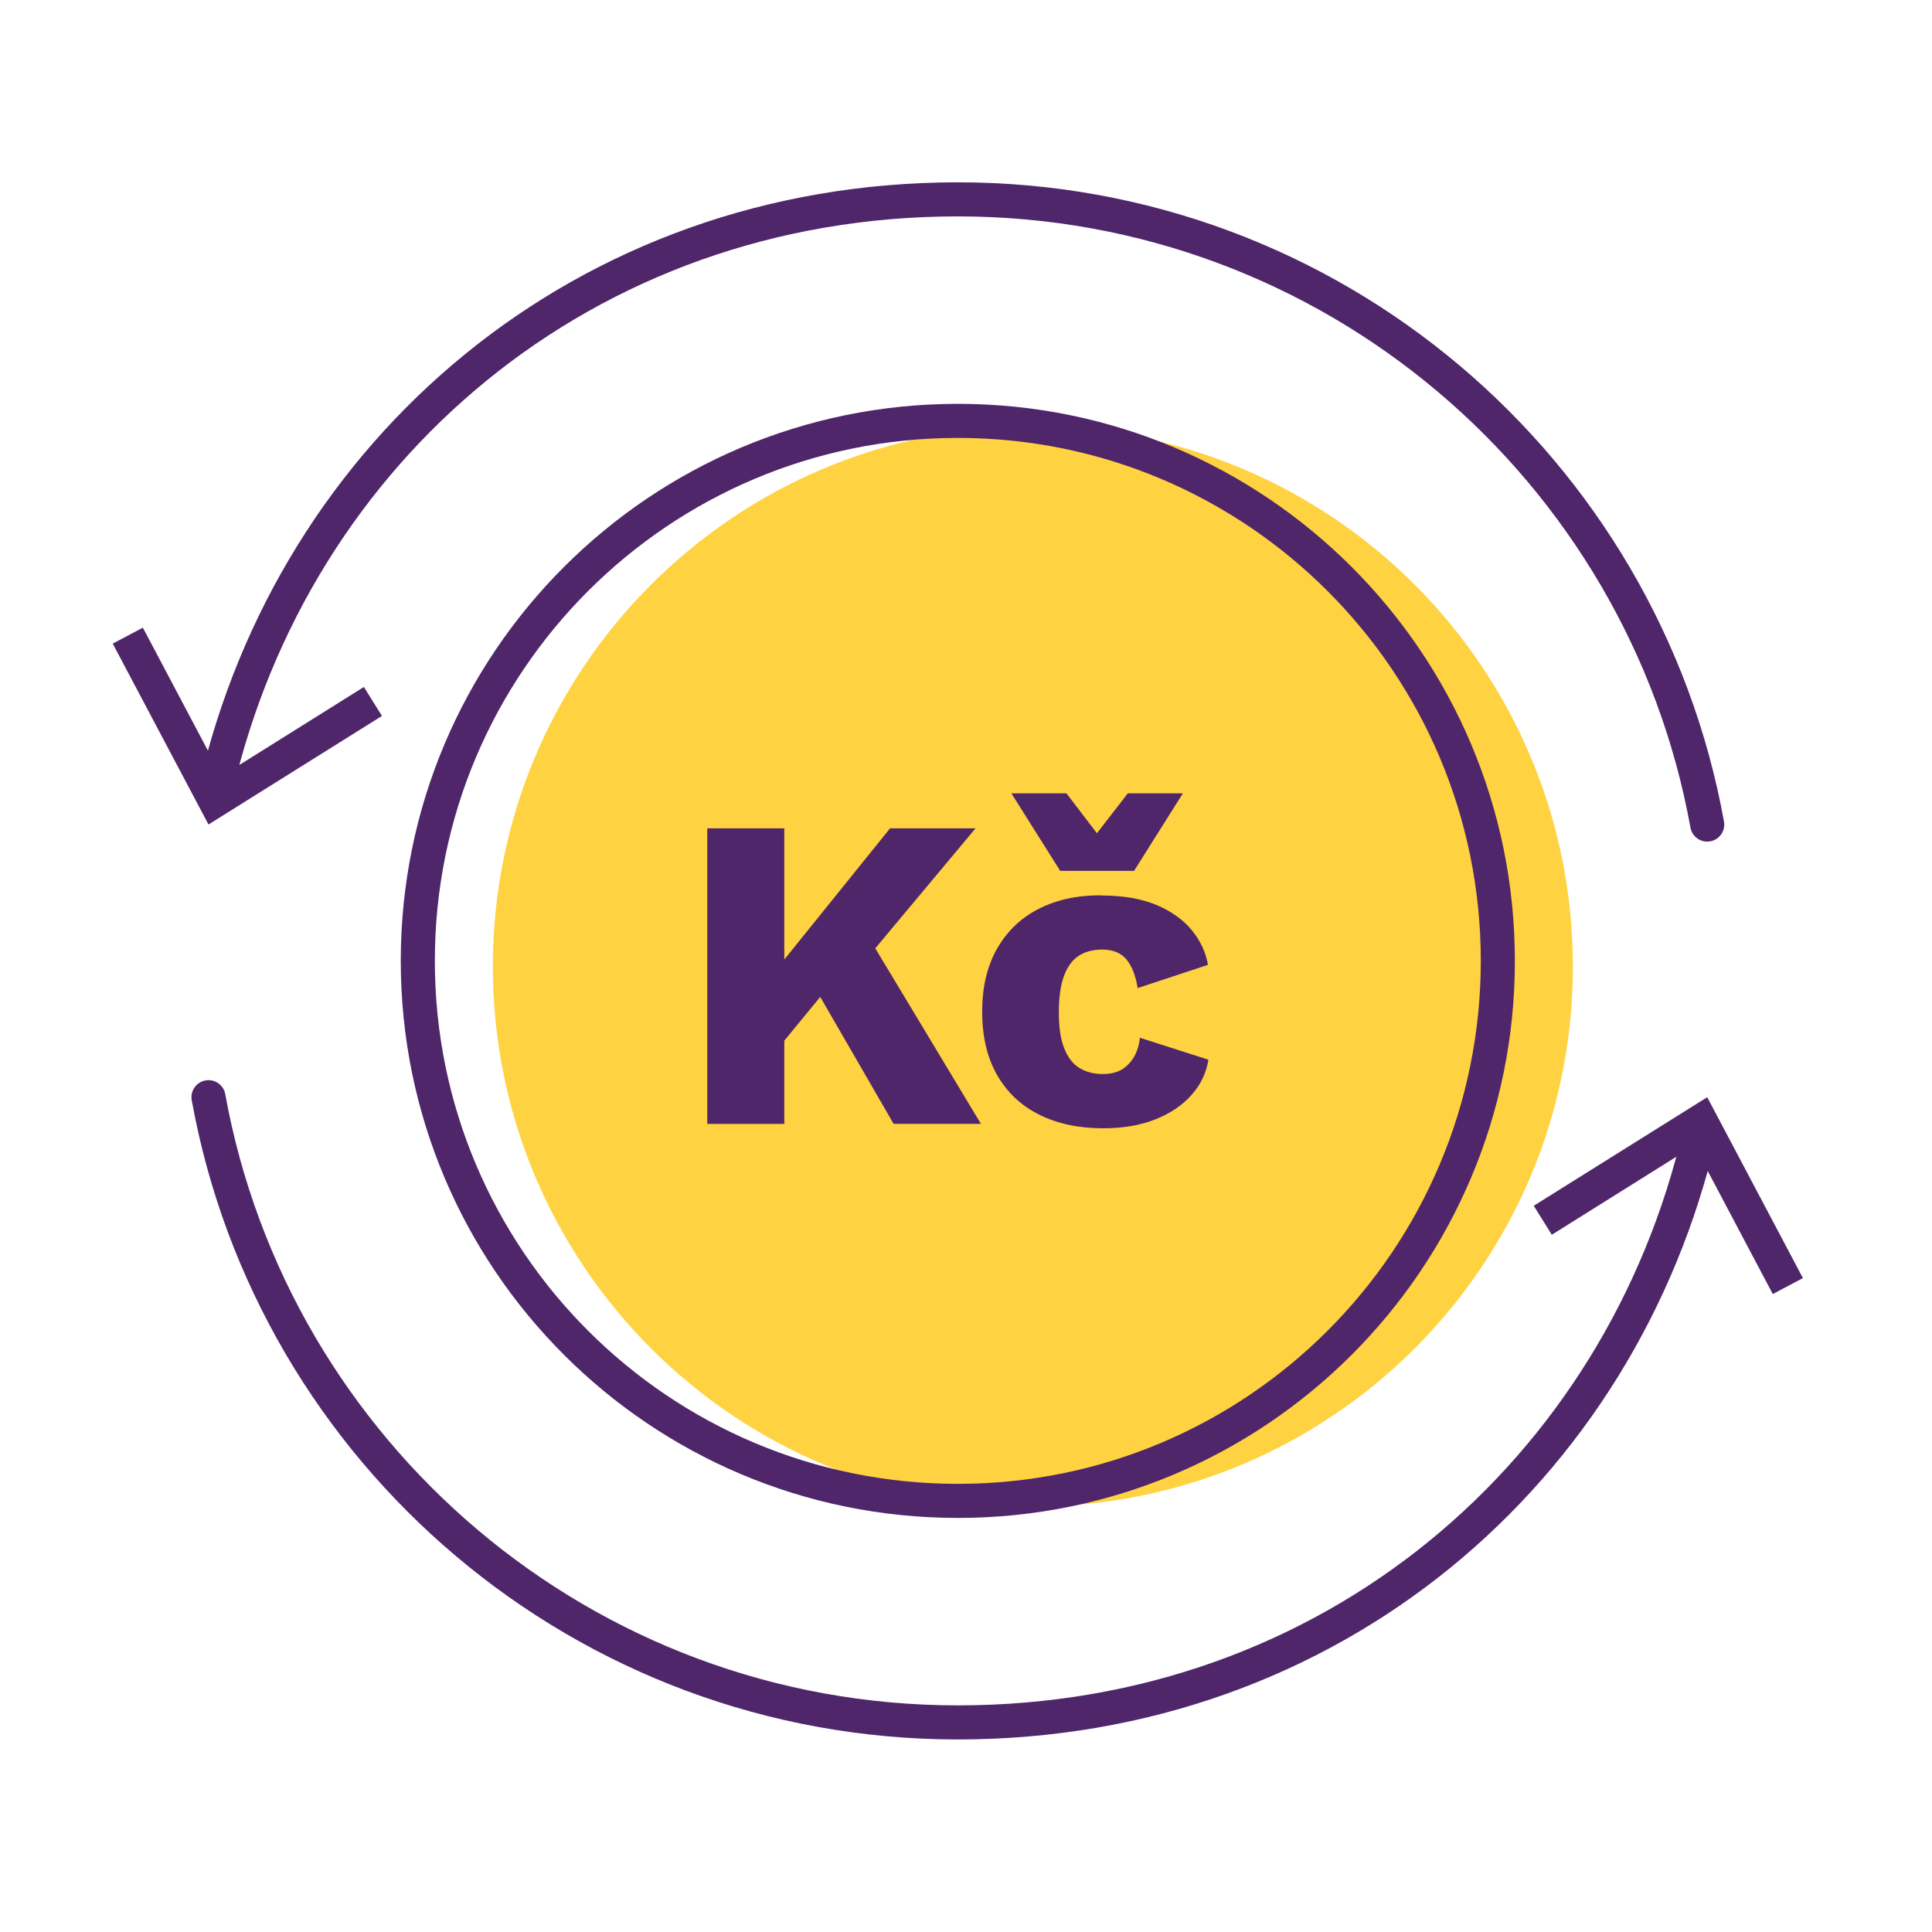
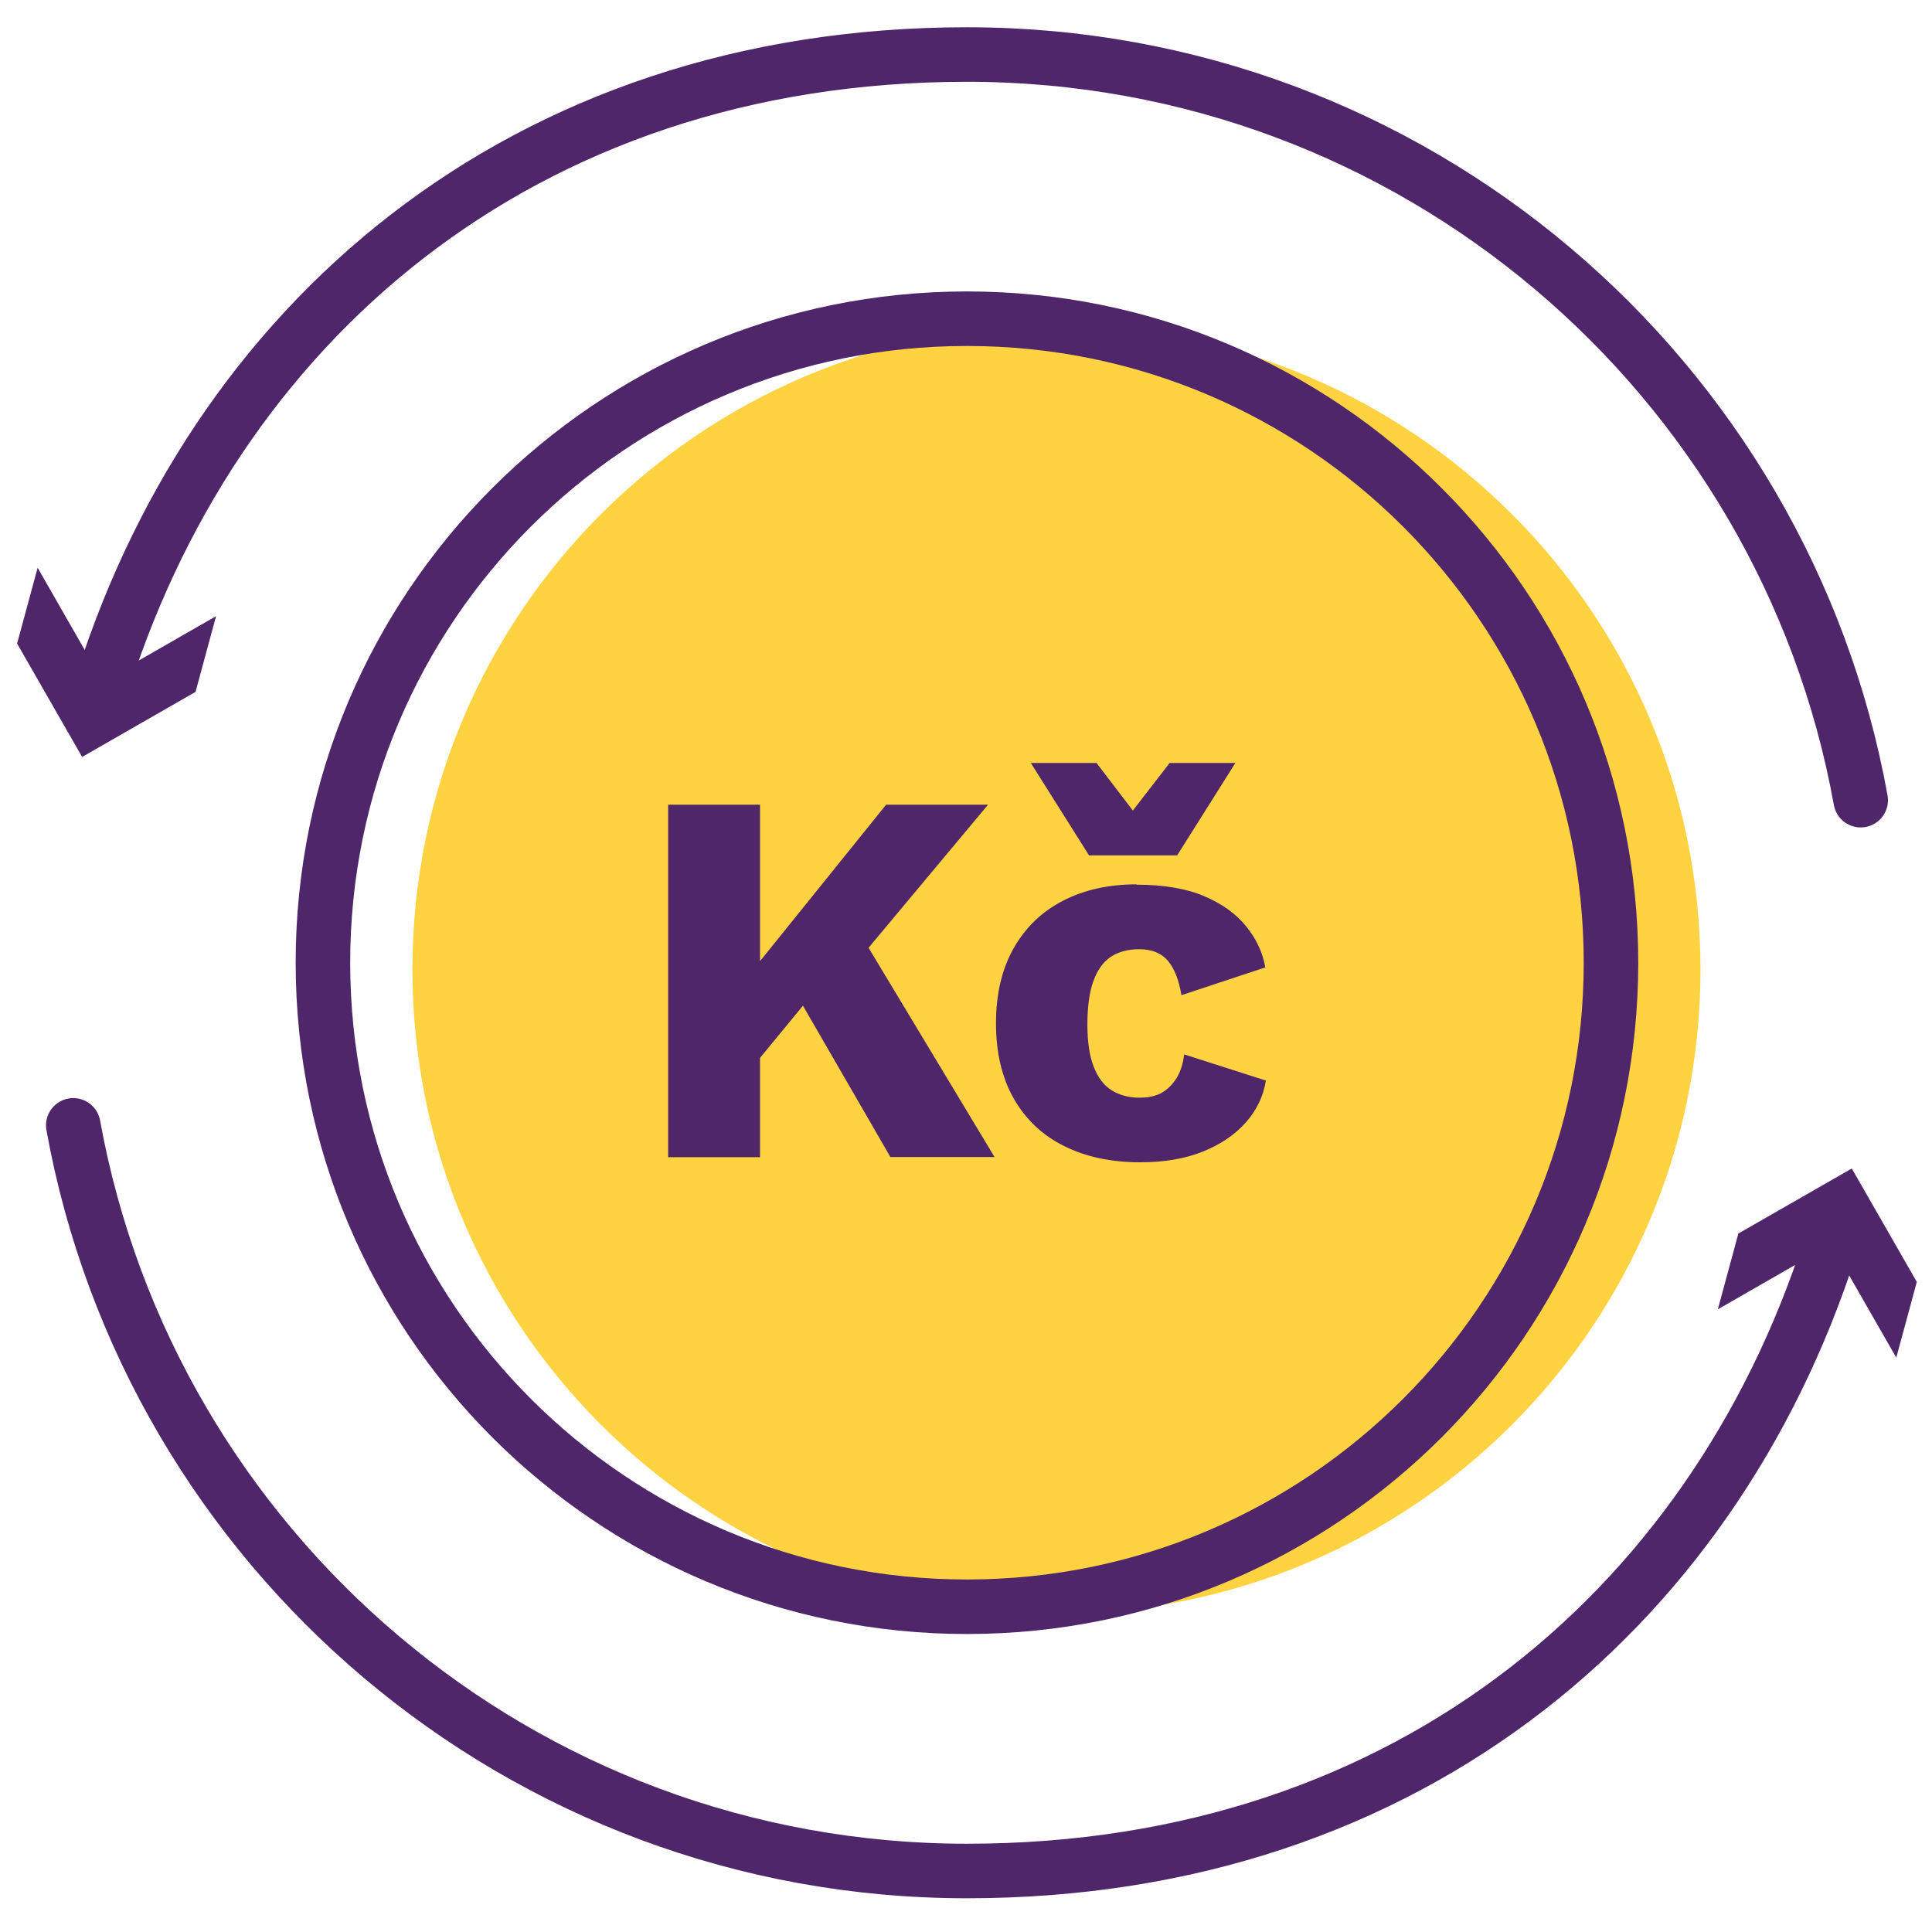
<svg xmlns="http://www.w3.org/2000/svg" id="Vrstva_1" version="1.1" viewBox="0 0 283.46 283.46">
  <defs>
    <style>
      .st0 {
        fill: #ffd241;
      }

      .st1 {
        fill: #4f266a;
      }

      .st2 {
        fill: none;
        stroke: #4f266a;
        stroke-linecap: round;
        stroke-linejoin: round;
-         stroke-width: 5px;
+         stroke-width: 8px;
      }
    </style>
  </defs>
  <g>
-     <path class="st2" d="M250.48,120.98c-9.43-52.16-55.06-91.73-109.94-91.73S43.15,66.15,31.68,115.66" />
-     <polygon class="st1" points="16.54 94.43 20.96 92.09 32.49 113.88 53.39 100.79 56.04 105.04 30.59 120.97 16.54 94.43" />
+     <path class="st2" d="M273,117.4c-11.25-62.21-65.67-109.4-131.12-109.4S30.9,47.67,14.41,102.22" />
+     <polygon class="st1" points="5.52 83.3 15.06 99.95 31.7 90.4 28.69 101.51 12.05 111.06 2.51 94.42 5.52 83.3" />
  </g>
  <g>
-     <path class="st2" d="M30.59,160.98c9.43,52.16,55.06,91.73,109.94,91.73s97.38-36.9,108.85-86.42" />
-     <polygon class="st1" points="264.52 187.52 260.1 189.86 248.58 168.07 227.68 181.16 225.03 176.91 250.48 160.98 264.52 187.52" />
+     <path class="st2" d="M10.75,165.11c11.25,62.21,65.67,109.4,131.12,109.4s110.98-39.67,127.46-94.23" />
+     <polygon class="st1" points="278.22 199.19 268.68 182.55 252.04 192.1 255.05 180.98 271.69 171.44 281.23 188.08 278.22 199.19" />
  </g>
-   <circle class="st0" cx="151.54" cy="141.81" r="79.23" />
-   <circle class="st2" cx="140.53" cy="140.98" r="79.23" />
+   <circle class="st0" cx="155" cy="142.24" r="94.49" />
+   <circle class="st2" cx="141.87" cy="141.25" r="94.49" />
  <g>
-     <path class="st1" d="M115.07,121.53v43.37h-11.3v-43.37h11.3ZM143.13,121.53l-20.37,24.38-.72-1.71-10.31,12.55-2.17-9.13,21.03-26.09h12.55-.01ZM126.44,135.85l17.48,29.04h-12.81l-13.14-22.73,8.48-6.31h0Z" />
-     <path class="st1" d="M161.4,131.38c3.33,0,6.1.47,8.31,1.41,2.21.94,3.94,2.19,5.19,3.74,1.25,1.56,2.03,3.23,2.33,5.03l-10.31,3.41c-.31-1.88-.87-3.29-1.68-4.24-.81-.94-1.98-1.41-3.51-1.41-1.4,0-2.57.32-3.52.95-.94.64-1.65,1.64-2.14,3.02s-.72,3.14-.72,5.29.26,3.89.79,5.22c.52,1.34,1.27,2.3,2.23,2.89s2.1.89,3.42.89c1.09,0,2.01-.21,2.73-.62.72-.42,1.32-1.02,1.81-1.81.48-.79.79-1.75.92-2.89l10.05,3.22c-.31,1.93-1.13,3.65-2.47,5.16s-3.1,2.71-5.29,3.58c-2.19.88-4.75,1.32-7.69,1.32-3.59,0-6.73-.67-9.4-2.01-2.67-1.33-4.73-3.29-6.18-5.85-1.45-2.56-2.17-5.64-2.17-9.23s.72-6.67,2.17-9.23,3.47-4.51,6.08-5.85,5.62-2.01,9.04-2.01v.02h0ZM173.55,116.4l-7.16,11.37h-10.84l-7.16-11.37h8.08l4.47,5.85,4.53-5.85h8.08Z" />
+     <path class="st1" d="M111.51,118.06v51.72h-13.48v-51.72h13.48ZM144.97,118.06l-24.29,29.08-.86-2.04-12.3,14.97-2.59-10.89,25.08-31.12h14.97-.01ZM125.07,135.13l20.85,34.63h-15.28l-15.67-27.11,10.11-7.53h-.01Z" />
+     <path class="st1" d="M166.76,129.8c3.97,0,7.28.56,9.91,1.68,2.64,1.12,4.7,2.61,6.19,4.46,1.49,1.86,2.42,3.85,2.78,6l-12.3,4.07c-.37-2.24-1.04-3.92-2-5.06-.97-1.12-2.36-1.68-4.19-1.68-1.67,0-3.07.38-4.2,1.13-1.12.76-1.97,1.96-2.55,3.6s-.86,3.74-.86,6.31.31,4.64.94,6.23c.62,1.6,1.51,2.74,2.66,3.45s2.5,1.06,4.08,1.06c1.3,0,2.4-.25,3.26-.74.86-.5,1.57-1.22,2.16-2.16.57-.94.94-2.09,1.1-3.45l11.99,3.84c-.37,2.3-1.35,4.35-2.95,6.15s-3.7,3.23-6.31,4.27c-2.61,1.05-5.66,1.57-9.17,1.57-4.28,0-8.03-.8-11.21-2.4-3.18-1.59-5.64-3.92-7.37-6.98-1.73-3.05-2.59-6.73-2.59-11.01s.86-7.95,2.59-11.01,4.14-5.38,7.25-6.98c3.11-1.6,6.7-2.4,10.78-2.4v.02h.01ZM181.25,111.94l-8.54,13.56h-12.93l-8.54-13.56h9.64l5.33,6.98,5.4-6.98h9.64Z" />
  </g>
</svg>
